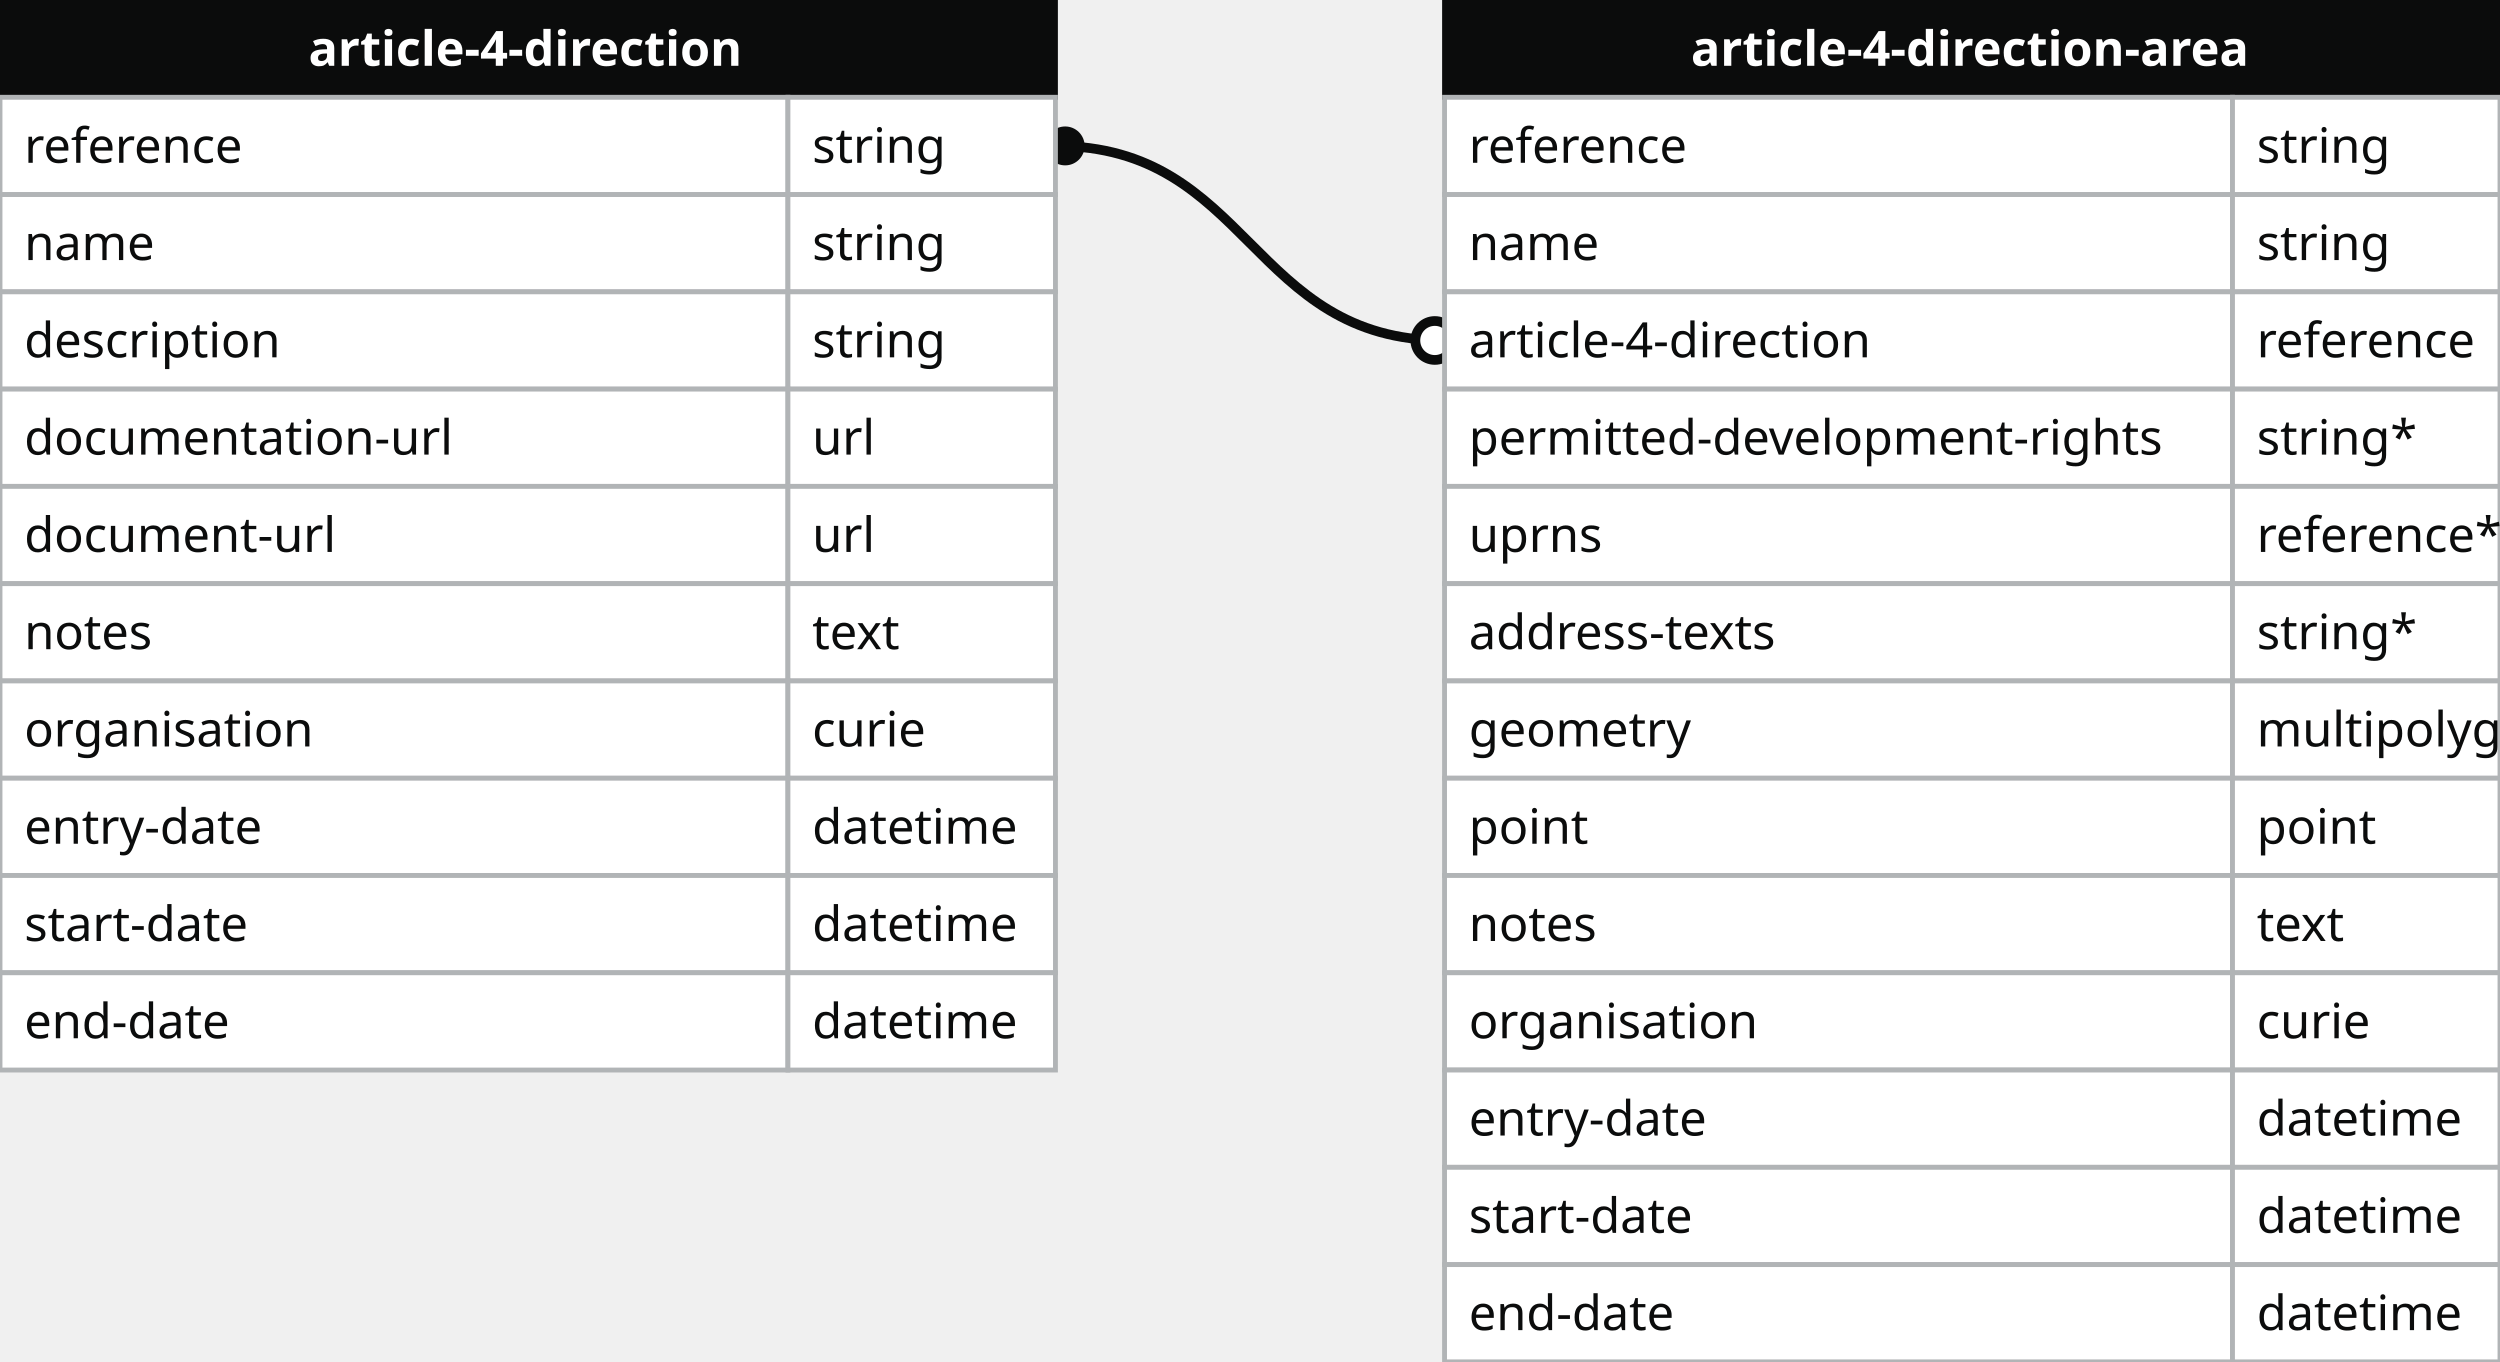
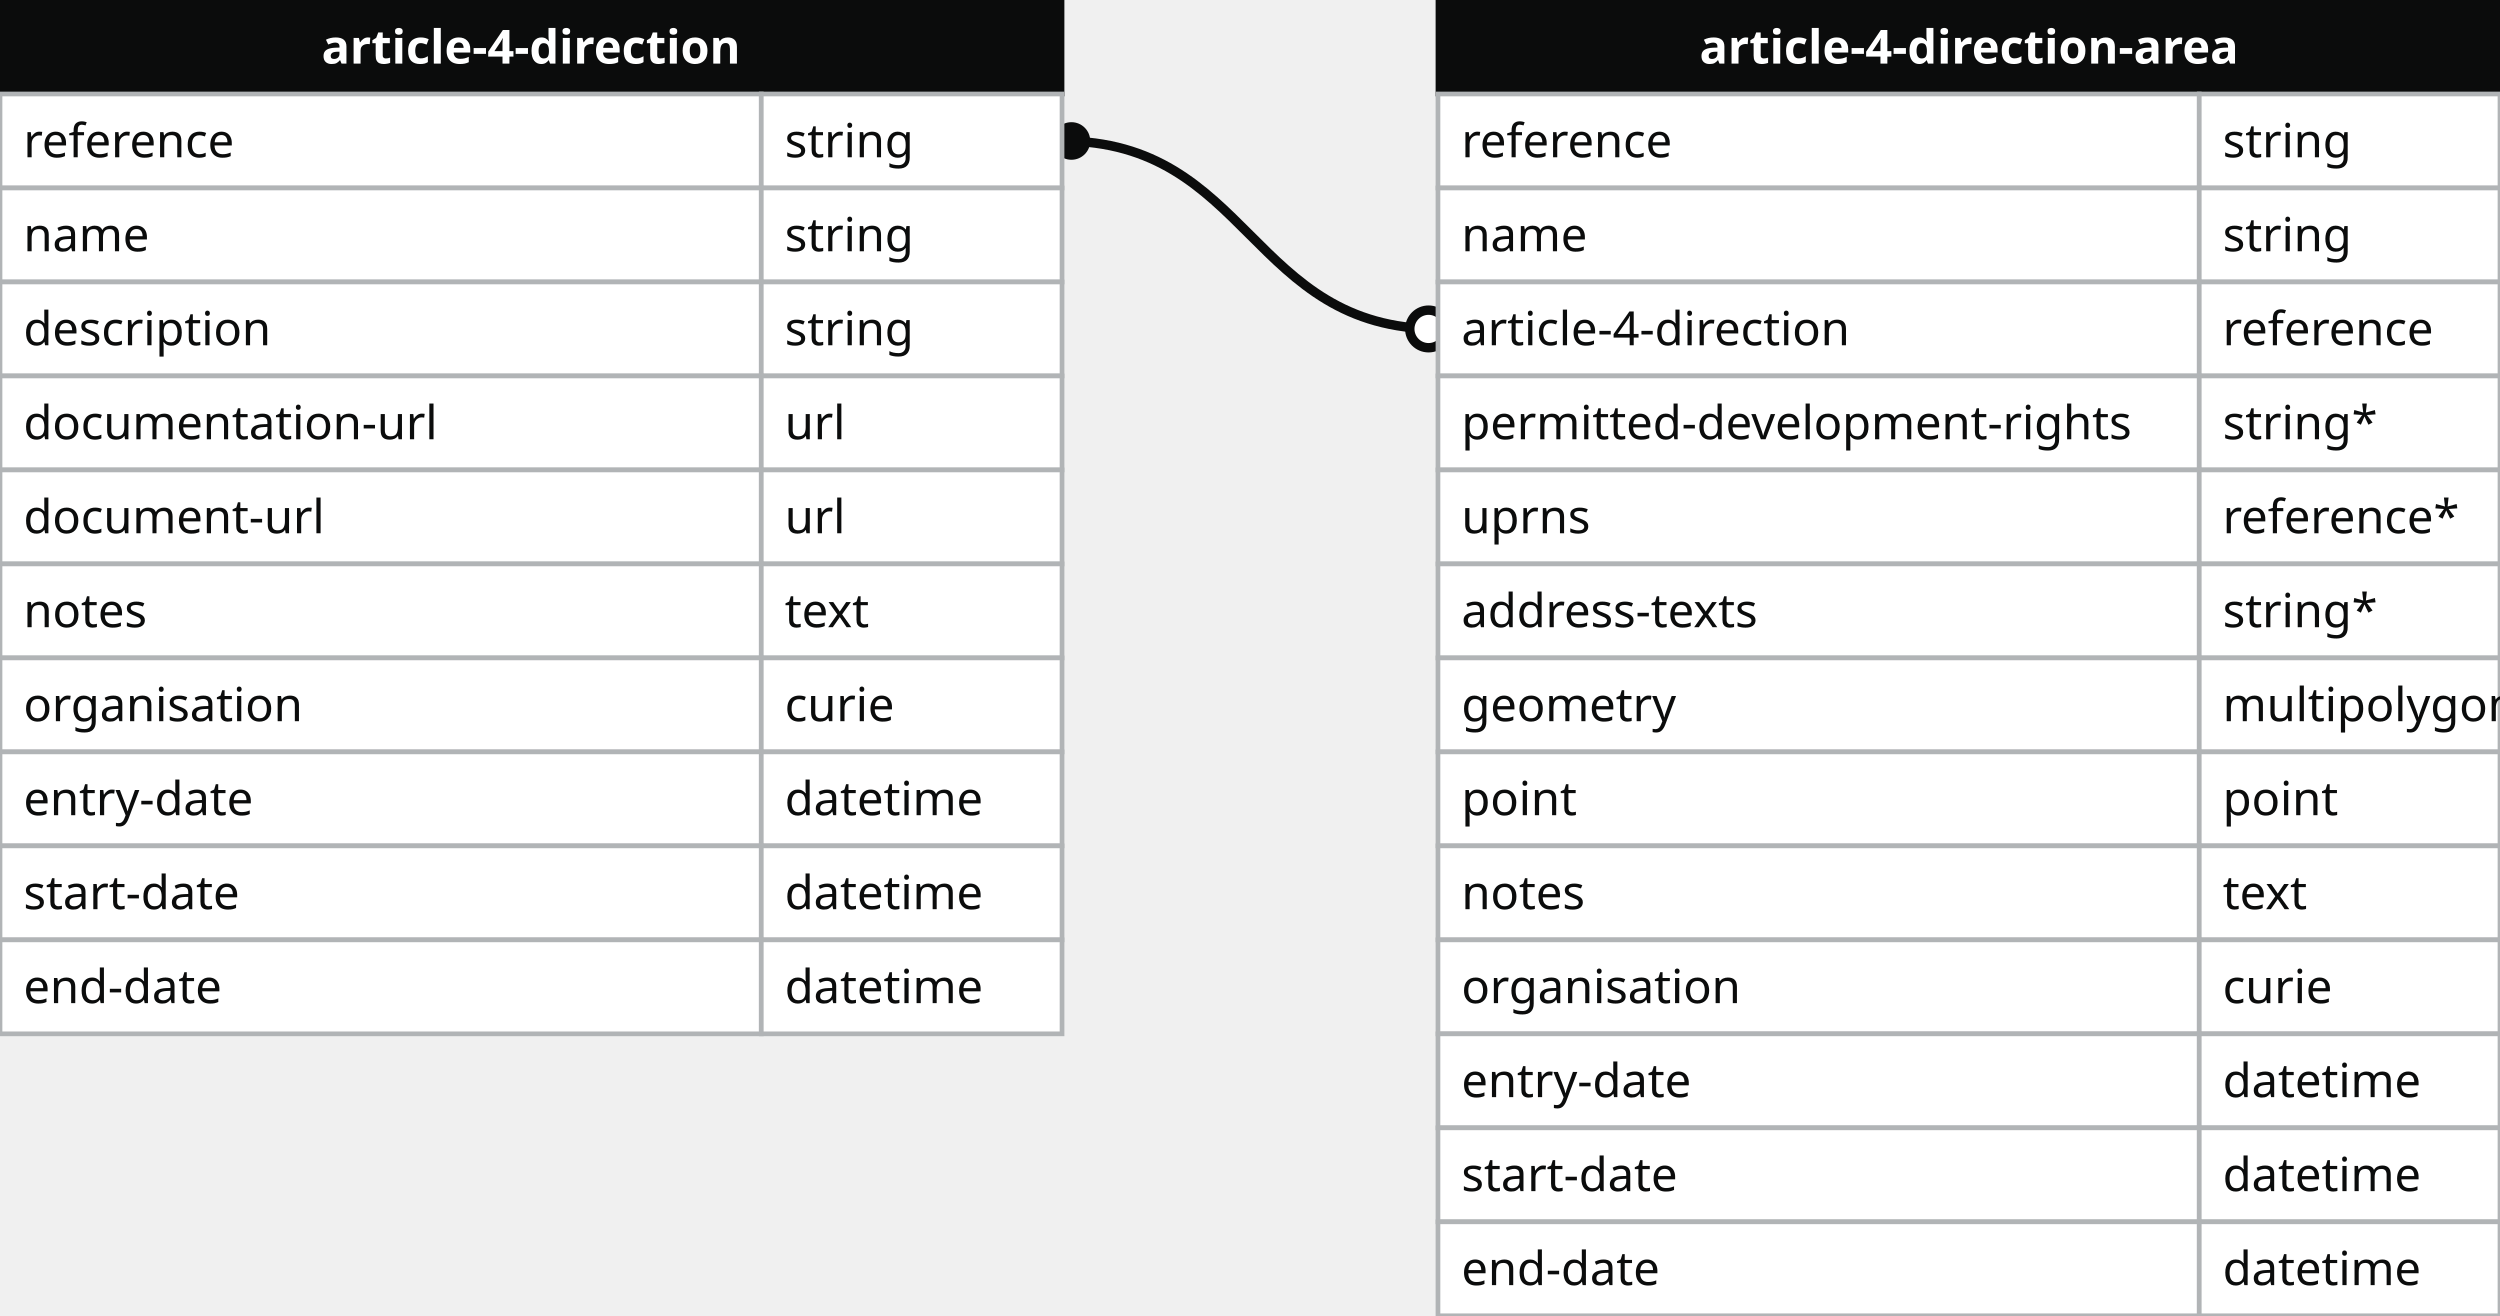
- <svg xmlns="http://www.w3.org/2000/svg" width="514" height="280">
+ <svg xmlns="http://www.w3.org/2000/svg" width="532" height="280">
  <defs>
    <style>
    text{font-family:sans-serif; font-size:10px; dominant-baseline:middle;}
    text.name{fill:#fff;font-weight:700;text-anchor:middle}
    rect.name{fill:#0b0c0c; stroke:#0b0c0c;}
    rect{fill:#fff;stroke:#b1b4b6;}
    text.field{fill:#0b0c0c;}
    text.datatype{fill:#0b0c0c;}
    .line{stroke:#0b0c0c;}
    </style>
    <marker id="start-dot" markerWidth="6" markerHeight="6" refX="4" refY="3" markerUnits="strokeWidth">
      <circle cx="3" cy="3" r="2" fill="#fff" stroke="#0b0c0c" />
    </marker>
    <marker id="end-dot" markerWidth="6" markerHeight="6" refX="2" refY="3" markerUnits="strokeWidth">
      <circle cx="3" cy="3" r="2" fill="#0b0c0c" />
    </marker>
  </defs>
-   <path class="line" fill="none" stroke-width="2" marker-start="url(#start-dot)" marker-end="url(#end-dot)" d="M 297 70 C 257.0 70 257.0 30 217 30" />
+   <path class="line" fill="none" stroke-width="2" marker-start="url(#start-dot)" marker-end="url(#end-dot)" d="M 306 70 C 266.0 70 266.0 30 226 30" />
  <g>
-     <rect x="0" y="0" width="217" height="20" class="name" />
-     <text x="108" y="10" class="name">article-4-direction</text>
+     <rect x="0" y="0" width="226" height="20" class="name" />
+     <text x="113" y="10" class="name">article-4-direction</text>
    <rect x="0" y="20" width="162" height="20" class="field" />
-     <rect x="162" y="20" width="55" height="20" class="datatype" />
+     <rect x="162" y="20" width="64" height="20" class="datatype" />
    <text x="5" y="30" class="field">reference</text>
    <text x="167" y="30" class="datatype">string</text>
    <rect x="0" y="40" width="162" height="20" class="field" />
-     <rect x="162" y="40" width="55" height="20" class="datatype" />
+     <rect x="162" y="40" width="64" height="20" class="datatype" />
    <text x="5" y="50" class="field">name</text>
    <text x="167" y="50" class="datatype">string</text>
    <rect x="0" y="60" width="162" height="20" class="field" />
-     <rect x="162" y="60" width="55" height="20" class="datatype" />
+     <rect x="162" y="60" width="64" height="20" class="datatype" />
    <text x="5" y="70" class="field">description</text>
    <text x="167" y="70" class="datatype">string</text>
    <rect x="0" y="80" width="162" height="20" class="field" />
-     <rect x="162" y="80" width="55" height="20" class="datatype" />
+     <rect x="162" y="80" width="64" height="20" class="datatype" />
    <text x="5" y="90" class="field">documentation-url</text>
    <text x="167" y="90" class="datatype">url</text>
    <rect x="0" y="100" width="162" height="20" class="field" />
-     <rect x="162" y="100" width="55" height="20" class="datatype" />
+     <rect x="162" y="100" width="64" height="20" class="datatype" />
    <text x="5" y="110" class="field">document-url</text>
    <text x="167" y="110" class="datatype">url</text>
    <rect x="0" y="120" width="162" height="20" class="field" />
-     <rect x="162" y="120" width="55" height="20" class="datatype" />
+     <rect x="162" y="120" width="64" height="20" class="datatype" />
    <text x="5" y="130" class="field">notes</text>
    <text x="167" y="130" class="datatype">text</text>
    <rect x="0" y="140" width="162" height="20" class="field" />
-     <rect x="162" y="140" width="55" height="20" class="datatype" />
+     <rect x="162" y="140" width="64" height="20" class="datatype" />
    <text x="5" y="150" class="field">organisation</text>
    <text x="167" y="150" class="datatype">curie</text>
    <rect x="0" y="160" width="162" height="20" class="field" />
-     <rect x="162" y="160" width="55" height="20" class="datatype" />
+     <rect x="162" y="160" width="64" height="20" class="datatype" />
    <text x="5" y="170" class="field">entry-date</text>
    <text x="167" y="170" class="datatype">datetime</text>
    <rect x="0" y="180" width="162" height="20" class="field" />
-     <rect x="162" y="180" width="55" height="20" class="datatype" />
+     <rect x="162" y="180" width="64" height="20" class="datatype" />
    <text x="5" y="190" class="field">start-date</text>
    <text x="167" y="190" class="datatype">datetime</text>
    <rect x="0" y="200" width="162" height="20" class="field" />
-     <rect x="162" y="200" width="55" height="20" class="datatype" />
+     <rect x="162" y="200" width="64" height="20" class="datatype" />
    <text x="5" y="210" class="field">end-date</text>
    <text x="167" y="210" class="datatype">datetime</text>
  </g>
  <g>
-     <rect x="297" y="0" width="217" height="20" class="name" />
-     <text x="405" y="10" class="name">article-4-direction-area</text>
-     <rect x="297" y="20" width="162" height="20" class="field" />
-     <rect x="459" y="20" width="55" height="20" class="datatype" />
-     <text x="302" y="30" class="field">reference</text>
-     <text x="464" y="30" class="datatype">string</text>
-     <rect x="297" y="40" width="162" height="20" class="field" />
-     <rect x="459" y="40" width="55" height="20" class="datatype" />
-     <text x="302" y="50" class="field">name</text>
-     <text x="464" y="50" class="datatype">string</text>
-     <rect x="297" y="60" width="162" height="20" class="field" />
-     <rect x="459" y="60" width="55" height="20" class="datatype" />
-     <text x="302" y="70" class="field">article-4-direction</text>
-     <text x="464" y="70" class="datatype">reference</text>
-     <rect x="297" y="80" width="162" height="20" class="field" />
-     <rect x="459" y="80" width="55" height="20" class="datatype" />
-     <text x="302" y="90" class="field">permitted-development-rights</text>
-     <text x="464" y="90" class="datatype">string*</text>
-     <rect x="297" y="100" width="162" height="20" class="field" />
-     <rect x="459" y="100" width="55" height="20" class="datatype" />
-     <text x="302" y="110" class="field">uprns</text>
-     <text x="464" y="110" class="datatype">reference*</text>
-     <rect x="297" y="120" width="162" height="20" class="field" />
-     <rect x="459" y="120" width="55" height="20" class="datatype" />
-     <text x="302" y="130" class="field">address-texts</text>
-     <text x="464" y="130" class="datatype">string*</text>
-     <rect x="297" y="140" width="162" height="20" class="field" />
-     <rect x="459" y="140" width="55" height="20" class="datatype" />
-     <text x="302" y="150" class="field">geometry</text>
-     <text x="464" y="150" class="datatype">multipolygon</text>
-     <rect x="297" y="160" width="162" height="20" class="field" />
-     <rect x="459" y="160" width="55" height="20" class="datatype" />
-     <text x="302" y="170" class="field">point</text>
-     <text x="464" y="170" class="datatype">point</text>
-     <rect x="297" y="180" width="162" height="20" class="field" />
-     <rect x="459" y="180" width="55" height="20" class="datatype" />
-     <text x="302" y="190" class="field">notes</text>
-     <text x="464" y="190" class="datatype">text</text>
-     <rect x="297" y="200" width="162" height="20" class="field" />
-     <rect x="459" y="200" width="55" height="20" class="datatype" />
-     <text x="302" y="210" class="field">organisation</text>
-     <text x="464" y="210" class="datatype">curie</text>
-     <rect x="297" y="220" width="162" height="20" class="field" />
-     <rect x="459" y="220" width="55" height="20" class="datatype" />
-     <text x="302" y="230" class="field">entry-date</text>
-     <text x="464" y="230" class="datatype">datetime</text>
-     <rect x="297" y="240" width="162" height="20" class="field" />
-     <rect x="459" y="240" width="55" height="20" class="datatype" />
-     <text x="302" y="250" class="field">start-date</text>
-     <text x="464" y="250" class="datatype">datetime</text>
-     <rect x="297" y="260" width="162" height="20" class="field" />
-     <rect x="459" y="260" width="55" height="20" class="datatype" />
-     <text x="302" y="270" class="field">end-date</text>
-     <text x="464" y="270" class="datatype">datetime</text>
+     <rect x="306" y="0" width="226" height="20" class="name" />
+     <text x="419" y="10" class="name">article-4-direction-area</text>
+     <rect x="306" y="20" width="162" height="20" class="field" />
+     <rect x="468" y="20" width="64" height="20" class="datatype" />
+     <text x="311" y="30" class="field">reference</text>
+     <text x="473" y="30" class="datatype">string</text>
+     <rect x="306" y="40" width="162" height="20" class="field" />
+     <rect x="468" y="40" width="64" height="20" class="datatype" />
+     <text x="311" y="50" class="field">name</text>
+     <text x="473" y="50" class="datatype">string</text>
+     <rect x="306" y="60" width="162" height="20" class="field" />
+     <rect x="468" y="60" width="64" height="20" class="datatype" />
+     <text x="311" y="70" class="field">article-4-direction</text>
+     <text x="473" y="70" class="datatype">reference</text>
+     <rect x="306" y="80" width="162" height="20" class="field" />
+     <rect x="468" y="80" width="64" height="20" class="datatype" />
+     <text x="311" y="90" class="field">permitted-development-rights</text>
+     <text x="473" y="90" class="datatype">string*</text>
+     <rect x="306" y="100" width="162" height="20" class="field" />
+     <rect x="468" y="100" width="64" height="20" class="datatype" />
+     <text x="311" y="110" class="field">uprns</text>
+     <text x="473" y="110" class="datatype">reference*</text>
+     <rect x="306" y="120" width="162" height="20" class="field" />
+     <rect x="468" y="120" width="64" height="20" class="datatype" />
+     <text x="311" y="130" class="field">address-texts</text>
+     <text x="473" y="130" class="datatype">string*</text>
+     <rect x="306" y="140" width="162" height="20" class="field" />
+     <rect x="468" y="140" width="64" height="20" class="datatype" />
+     <text x="311" y="150" class="field">geometry</text>
+     <text x="473" y="150" class="datatype">multipolygon</text>
+     <rect x="306" y="160" width="162" height="20" class="field" />
+     <rect x="468" y="160" width="64" height="20" class="datatype" />
+     <text x="311" y="170" class="field">point</text>
+     <text x="473" y="170" class="datatype">point</text>
+     <rect x="306" y="180" width="162" height="20" class="field" />
+     <rect x="468" y="180" width="64" height="20" class="datatype" />
+     <text x="311" y="190" class="field">notes</text>
+     <text x="473" y="190" class="datatype">text</text>
+     <rect x="306" y="200" width="162" height="20" class="field" />
+     <rect x="468" y="200" width="64" height="20" class="datatype" />
+     <text x="311" y="210" class="field">organisation</text>
+     <text x="473" y="210" class="datatype">curie</text>
+     <rect x="306" y="220" width="162" height="20" class="field" />
+     <rect x="468" y="220" width="64" height="20" class="datatype" />
+     <text x="311" y="230" class="field">entry-date</text>
+     <text x="473" y="230" class="datatype">datetime</text>
+     <rect x="306" y="240" width="162" height="20" class="field" />
+     <rect x="468" y="240" width="64" height="20" class="datatype" />
+     <text x="311" y="250" class="field">start-date</text>
+     <text x="473" y="250" class="datatype">datetime</text>
+     <rect x="306" y="260" width="162" height="20" class="field" />
+     <rect x="468" y="260" width="64" height="20" class="datatype" />
+     <text x="311" y="270" class="field">end-date</text>
+     <text x="473" y="270" class="datatype">datetime</text>
  </g>
</svg>
